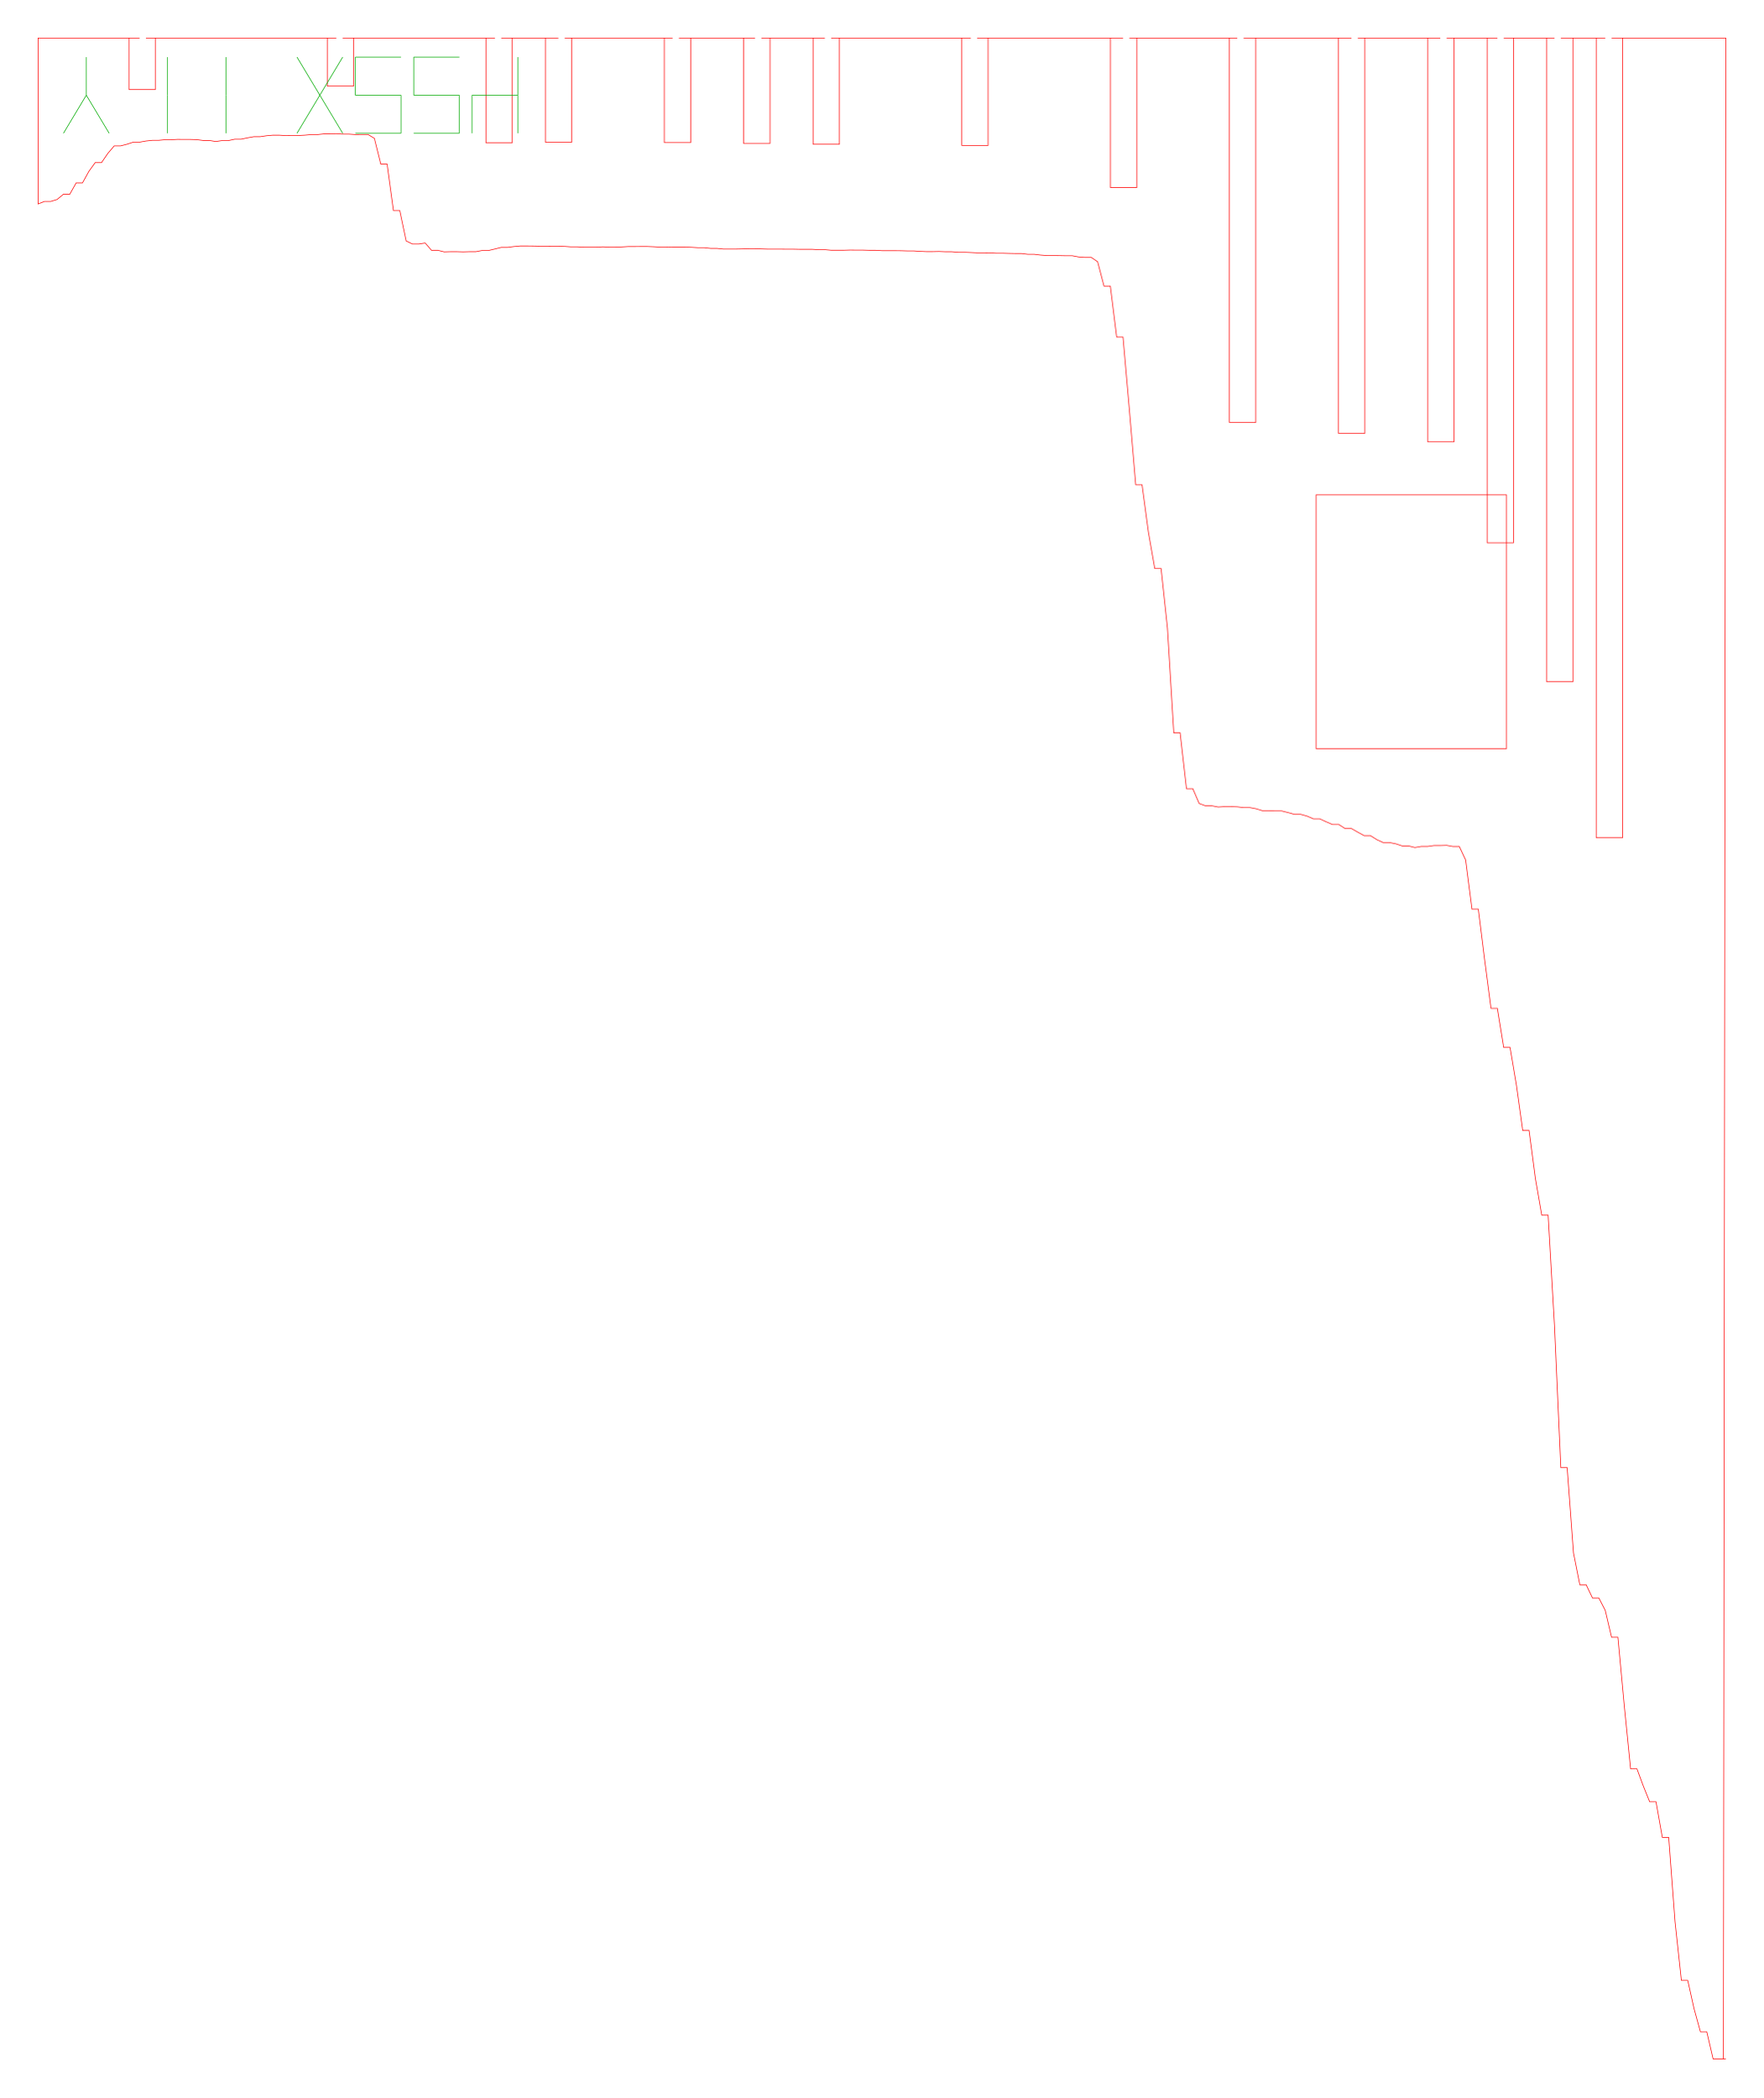
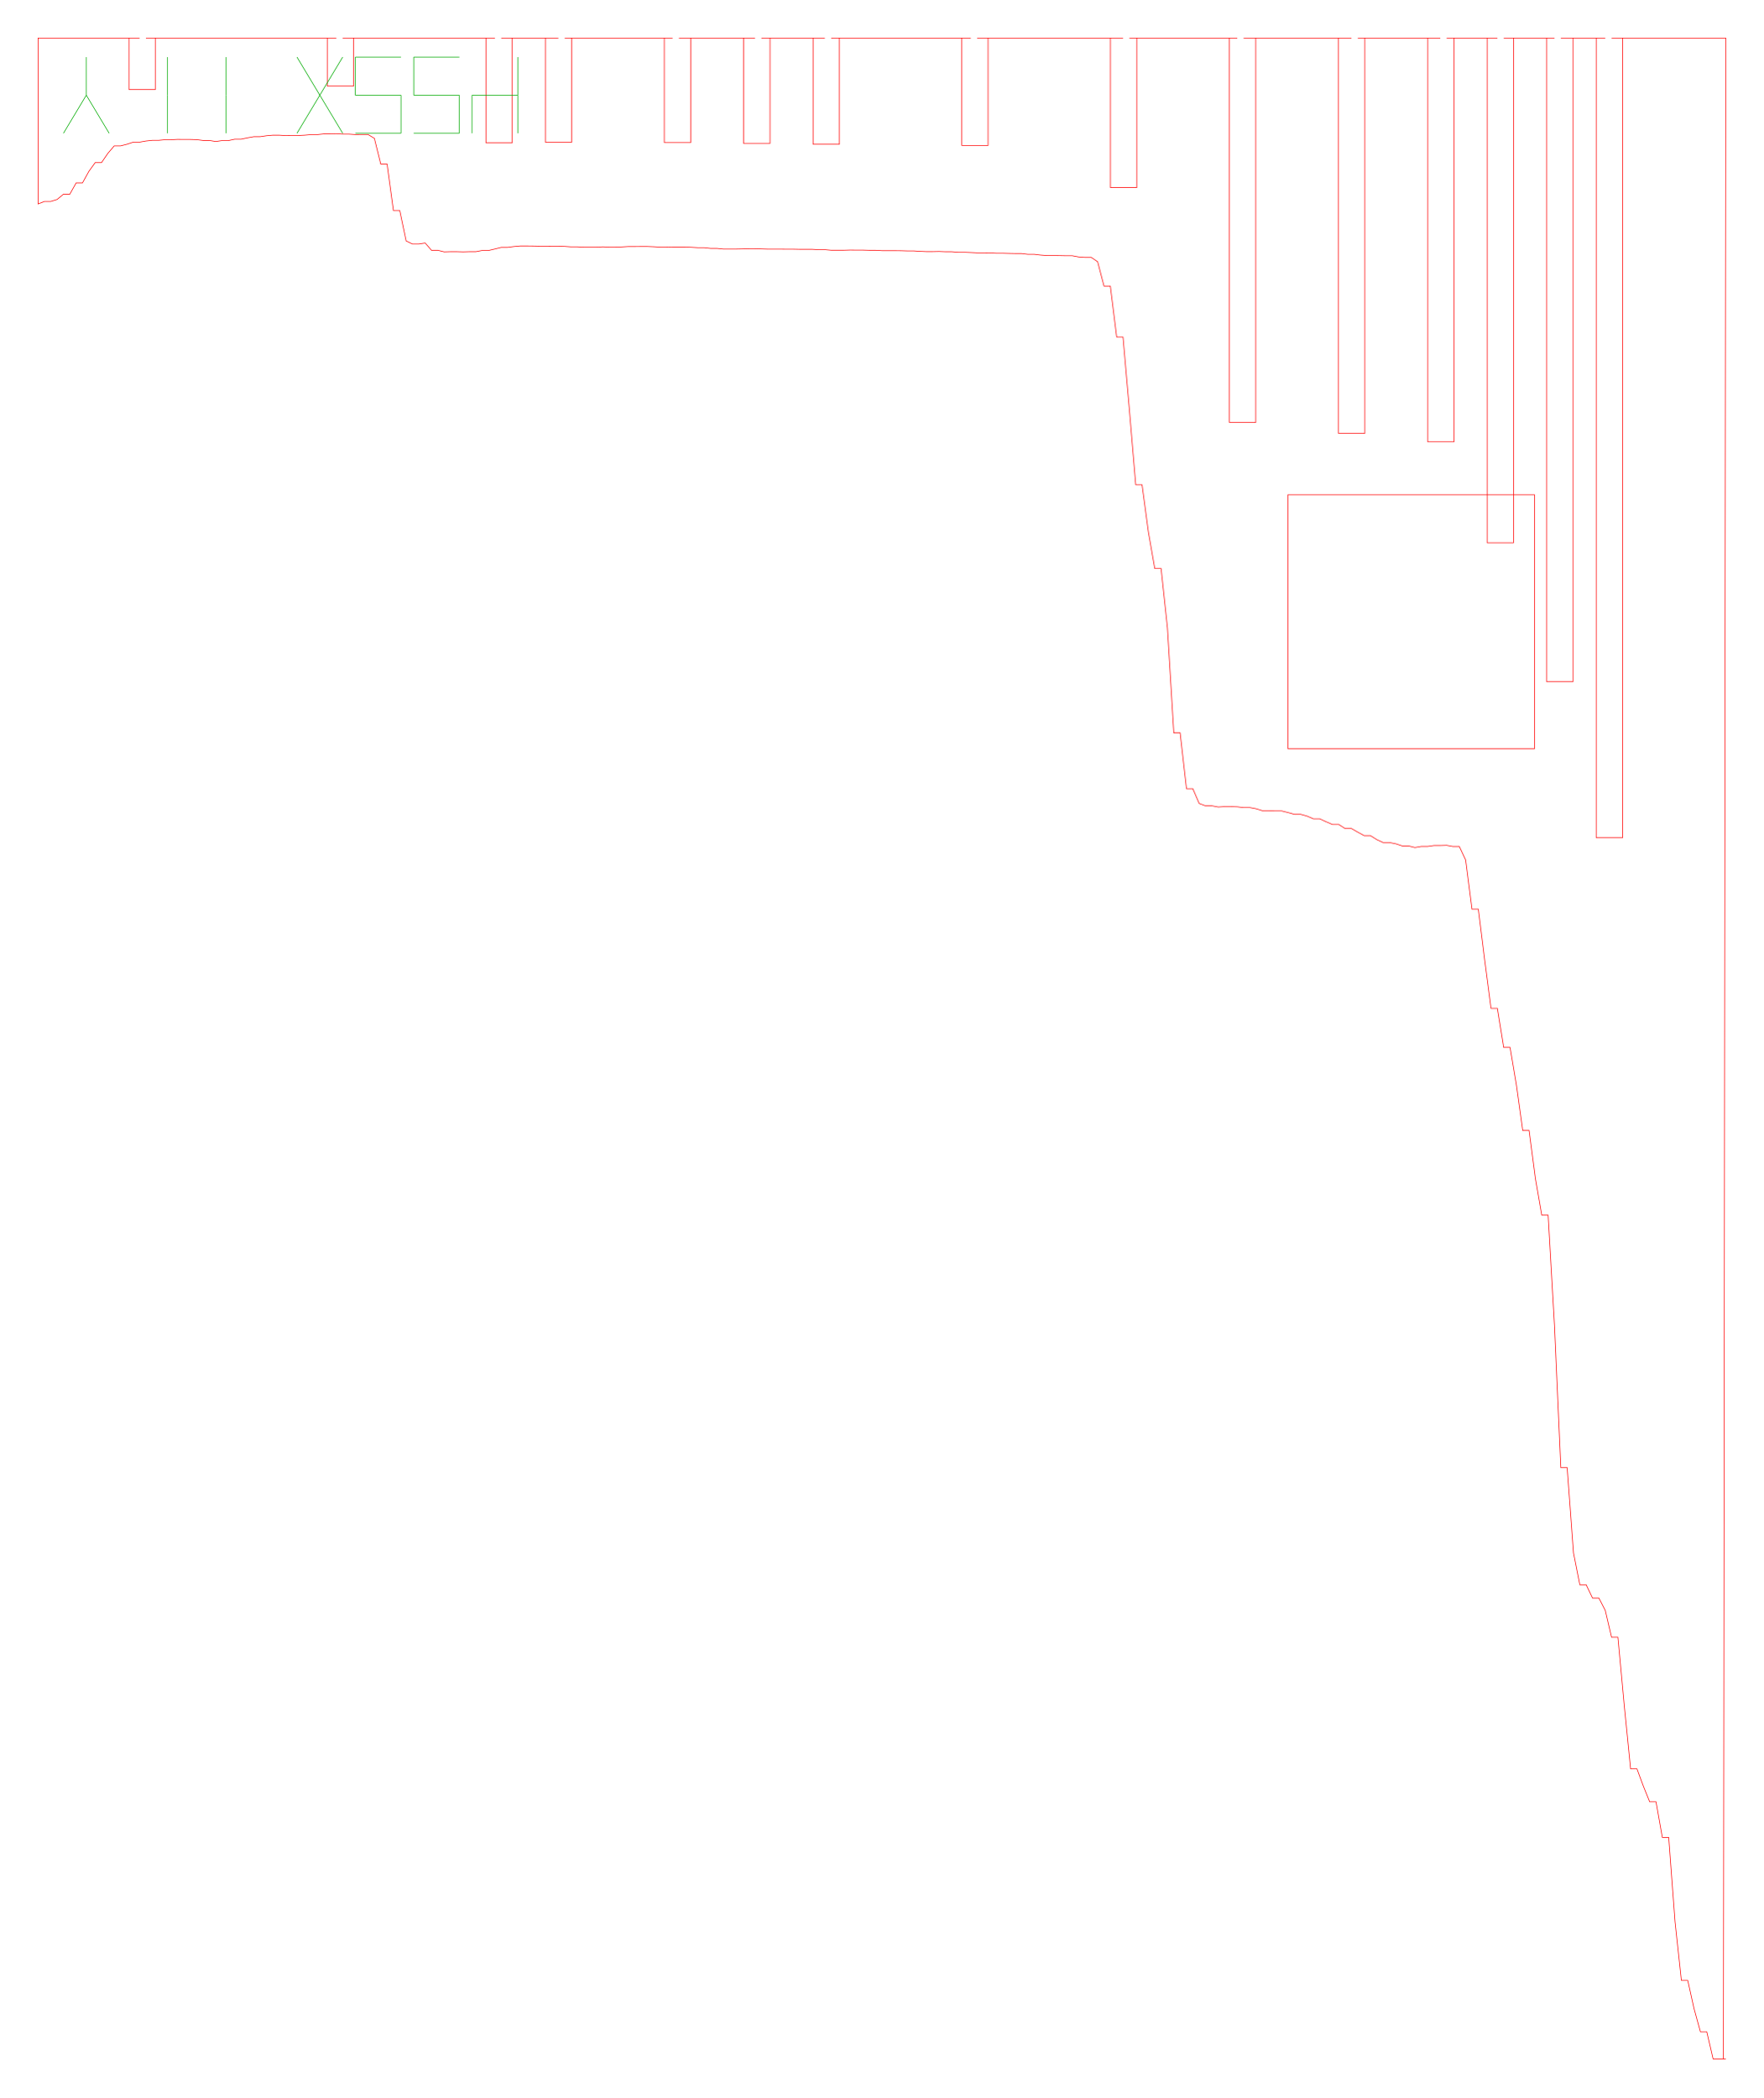
<svg xmlns="http://www.w3.org/2000/svg" width="278.0mm" height="330.5mm" viewBox="0 0 278.0 330.5">
  <path d="M 6.00,6.00 L 7.00,6.00 L 8.00,6.00 L 9.00,6.00 L 10.00,6.00 L 11.00,6.00 L 12.00,6.00 L 13.00,6.00 L 14.00,6.00 L 15.00,6.00 L 16.00,6.00 L 17.00,6.00 L 18.00,6.00 L 19.00,6.00 L 20.00,6.00 L 21.00,6.00 L 22.00,6.00 L 20.34,6.00 L 20.34,14.11 L 24.48,14.11 L 24.48,6.00 L 23.00,6.00 L 24.00,6.00 L 25.00,6.00 L 26.00,6.00 L 27.00,6.00 L 28.00,6.00 L 29.00,6.00 L 30.00,6.00 L 31.00,6.00 L 32.00,6.00 L 33.00,6.00 L 34.00,6.00 L 35.00,6.00 L 36.00,6.00 L 37.00,6.00 L 38.00,6.00 L 39.00,6.00 L 40.00,6.00 L 41.00,6.00 L 42.00,6.00 L 43.00,6.00 L 44.00,6.00 L 45.00,6.00 L 46.00,6.00 L 47.00,6.00 L 48.00,6.00 L 49.00,6.00 L 50.00,6.00 L 51.00,6.00 L 52.00,6.00 L 53.00,6.00 L 51.58,6.00 L 51.58,13.56 L 55.73,13.56 L 55.73,6.00 L 54.00,6.00 L 55.00,6.00 L 56.00,6.00 L 57.00,6.00 L 58.00,6.00 L 59.00,6.00 L 60.00,6.00 L 61.00,6.00 L 62.00,6.00 L 63.00,6.00 L 64.00,6.00 L 65.00,6.00 L 66.00,6.00 L 67.00,6.00 L 68.00,6.00 L 69.00,6.00 L 70.00,6.00 L 71.00,6.00 L 72.00,6.00 L 73.00,6.00 L 74.00,6.00 L 75.00,6.00 L 76.00,6.00 L 77.00,6.00 L 78.00,6.00 L 76.58,6.00 L 76.58,22.49 L 80.73,22.49 L 80.73,6.00 L 79.00,6.00 L 80.00,6.00 L 81.00,6.00 L 82.00,6.00 L 83.00,6.00 L 84.00,6.00 L 85.00,6.00 L 86.00,6.00 L 87.00,6.00 L 88.00,6.00 L 85.95,6.00 L 85.95,22.40 L 90.11,22.40 L 90.11,6.00 L 89.00,6.00 L 90.00,6.00 L 91.00,6.00 L 92.00,6.00 L 93.00,6.00 L 94.00,6.00 L 95.00,6.00 L 96.00,6.00 L 97.00,6.00 L 98.00,6.00 L 99.00,6.00 L 100.00,6.00 L 101.00,6.00 L 102.00,6.00 L 103.00,6.00 L 104.00,6.00 L 105.00,6.00 L 106.00,6.00 L 104.70,6.00 L 104.70,22.46 L 108.86,22.46 L 108.86,6.00 L 107.00,6.00 L 108.00,6.00 L 109.00,6.00 L 110.00,6.00 L 111.00,6.00 L 112.00,6.00 L 113.00,6.00 L 114.00,6.00 L 115.00,6.00 L 116.00,6.00 L 117.00,6.00 L 118.00,6.00 L 119.00,6.00 L 117.20,6.00 L 117.20,22.60 L 121.36,22.60 L 121.36,6.00 L 120.00,6.00 L 121.00,6.00 L 122.00,6.00 L 123.00,6.00 L 124.00,6.00 L 125.00,6.00 L 126.00,6.00 L 127.00,6.00 L 128.00,6.00 L 129.00,6.00 L 130.00,6.00 L 128.14,6.00 L 128.14,22.72 L 132.30,22.72 L 132.30,6.00 L 131.00,6.00 L 132.00,6.00 L 133.00,6.00 L 134.00,6.00 L 135.00,6.00 L 136.00,6.00 L 137.00,6.00 L 138.00,6.00 L 139.00,6.00 L 140.00,6.00 L 141.00,6.00 L 142.00,6.00 L 143.00,6.00 L 144.00,6.00 L 145.00,6.00 L 146.00,6.00 L 147.00,6.00 L 148.00,6.00 L 149.00,6.00 L 150.00,6.00 L 151.00,6.00 L 152.00,6.00 L 153.00,6.00 L 151.59,6.00 L 151.59,22.92 L 155.73,22.92 L 155.73,6.00 L 154.00,6.00 L 155.00,6.00 L 156.00,6.00 L 157.00,6.00 L 158.00,6.00 L 159.00,6.00 L 160.00,6.00 L 161.00,6.00 L 162.00,6.00 L 163.00,6.00 L 164.00,6.00 L 165.00,6.00 L 166.00,6.00 L 167.00,6.00 L 168.00,6.00 L 169.00,6.00 L 170.00,6.00 L 171.00,6.00 L 172.00,6.00 L 173.00,6.00 L 174.00,6.00 L 175.00,6.00 L 176.00,6.00 L 177.00,6.00 L 175.02,6.00 L 175.02,29.56 L 179.16,29.56 L 179.16,6.00 L 178.00,6.00 L 179.00,6.00 L 180.00,6.00 L 181.00,6.00 L 182.00,6.00 L 183.00,6.00 L 184.00,6.00 L 185.00,6.00 L 186.00,6.00 L 187.00,6.00 L 188.00,6.00 L 189.00,6.00 L 190.00,6.00 L 191.00,6.00 L 192.00,6.00 L 193.00,6.00 L 194.00,6.00 L 195.00,6.00 L 193.77,6.00 L 193.77,66.57 L 197.91,66.57 L 197.91,6.00 L 196.00,6.00 L 197.00,6.00 L 198.00,6.00 L 199.00,6.00 L 200.00,6.00 L 201.00,6.00 L 202.00,6.00 L 203.00,6.00 L 204.00,6.00 L 205.00,6.00 L 206.00,6.00 L 207.00,6.00 L 208.00,6.00 L 209.00,6.00 L 210.00,6.00 L 211.00,6.00 L 212.00,6.00 L 213.00,6.00 L 210.96,6.00 L 210.96,68.29 L 215.10,68.29 L 215.10,6.00 L 214.00,6.00 L 215.00,6.00 L 216.00,6.00 L 217.00,6.00 L 218.00,6.00 L 219.00,6.00 L 220.00,6.00 L 221.00,6.00 L 222.00,6.00 L 223.00,6.00 L 224.00,6.00 L 225.00,6.00 L 226.00,6.00 L 227.00,6.00 L 225.02,6.00 L 225.02,69.63 L 229.16,69.63 L 229.16,6.00 L 228.00,6.00 L 229.00,6.00 L 230.00,6.00 L 231.00,6.00 L 232.00,6.00 L 233.00,6.00 L 234.00,6.00 L 235.00,6.00 L 236.00,6.00 L 234.40,6.00 L 234.40,85.54 L 238.54,85.54 L 238.54,6.00 L 237.00,6.00 L 238.00,6.00 L 239.00,6.00 L 240.00,6.00 L 241.00,6.00 L 242.00,6.00 L 243.00,6.00 L 244.00,6.00 L 245.00,6.00 L 243.77,6.00 L 243.77,107.43 L 247.91,107.43 L 247.91,6.00 L 246.00,6.00 L 247.00,6.00 L 248.00,6.00 L 249.00,6.00 L 250.00,6.00 L 251.00,6.00 L 252.00,6.00 L 253.00,6.00 L 251.59,6.00 L 251.59,132.02 L 255.73,132.02 L 255.73,6.00 L 254.00,6.00 L 255.00,6.00 L 256.00,6.00 L 257.00,6.00 L 258.00,6.00 L 259.00,6.00 L 260.00,6.00 L 261.00,6.00 L 262.00,6.00 L 263.00,6.00 L 264.00,6.00 L 265.00,6.00 L 266.00,6.00 L 267.00,6.00 L 268.00,6.00 L 269.00,6.00 L 270.00,6.00 L 271.00,6.00 L 272.00,6.00 L 271.62,324.48 L 272.00,324.48 L 271.00,324.48 L 270.00,324.48 L 269.00,320.20 L 268.00,320.20 L 267.00,316.58 L 266.00,312.10 L 265.00,312.10 L 264.00,302.86 L 263.00,289.57 L 262.00,289.57 L 261.00,283.95 L 260.00,283.95 L 259.00,281.47 L 258.00,278.77 L 257.00,278.77 L 256.00,268.80 L 255.00,258.03 L 254.00,258.03 L 253.00,253.78 L 252.00,251.85 L 251.00,251.85 L 250.00,249.76 L 249.00,249.76 L 248.00,244.75 L 247.00,231.29 L 246.00,231.29 L 245.00,208.86 L 244.00,191.51 L 243.00,191.51 L 242.00,185.76 L 241.00,178.16 L 240.00,178.16 L 239.00,170.98 L 238.00,165.07 L 237.00,165.07 L 236.00,158.91 L 235.00,158.91 L 234.00,151.29 L 233.00,143.28 L 232.00,143.28 L 231.00,135.52 L 230.00,133.40 L 229.00,133.40 L 228.00,133.22 L 227.00,133.25 L 226.00,133.25 L 225.00,133.39 L 224.00,133.39 L 223.00,133.56 L 222.00,133.31 L 221.00,133.31 L 220.00,132.98 L 219.00,132.78 L 218.00,132.78 L 217.00,132.32 L 216.00,131.69 L 215.00,131.69 L 214.00,131.14 L 213.00,130.57 L 212.00,130.57 L 211.00,129.93 L 210.00,129.93 L 209.00,129.50 L 208.00,129.04 L 207.00,129.04 L 206.00,128.61 L 205.00,128.33 L 204.00,128.33 L 203.00,128.05 L 202.00,127.80 L 201.00,127.80 L 200.00,127.77 L 199.00,127.77 L 198.00,127.46 L 197.00,127.27 L 196.00,127.27 L 195.00,127.15 L 194.00,127.12 L 193.00,127.12 L 192.00,127.18 L 191.00,126.99 L 190.00,126.99 L 189.00,126.62 L 188.00,124.29 L 187.00,124.29 L 186.00,115.49 L 185.00,115.49 L 184.00,98.96 L 183.00,89.59 L 182.00,89.59 L 181.00,83.86 L 180.00,76.40 L 179.00,76.40 L 178.00,64.55 L 177.00,53.12 L 176.00,53.12 L 175.00,45.09 L 174.00,45.09 L 173.00,41.25 L 172.00,40.56 L 171.00,40.56 L 170.00,40.49 L 169.00,40.30 L 168.00,40.30 L 167.00,40.28 L 166.00,40.27 L 165.00,40.27 L 164.00,40.19 L 163.00,40.07 L 162.00,40.07 L 161.00,39.95 L 160.00,39.95 L 159.00,39.93 L 158.00,39.90 L 157.00,39.90 L 156.00,39.85 L 155.00,39.84 L 154.00,39.84 L 153.00,39.79 L 152.00,39.75 L 151.00,39.75 L 150.00,39.67 L 149.00,39.67 L 148.00,39.63 L 147.00,39.65 L 146.00,39.65 L 145.00,39.61 L 144.00,39.54 L 143.00,39.54 L 142.00,39.51 L 141.00,39.50 L 140.00,39.50 L 139.00,39.50 L 138.00,39.44 L 137.00,39.44 L 136.00,39.41 L 135.00,39.41 L 134.00,39.40 L 133.00,39.43 L 132.00,39.43 L 131.00,39.43 L 130.00,39.34 L 129.00,39.34 L 128.00,39.28 L 127.00,39.28 L 126.00,39.28 L 125.00,39.26 L 124.00,39.26 L 123.00,39.25 L 122.00,39.25 L 121.00,39.25 L 120.00,39.22 L 119.00,39.19 L 118.00,39.19 L 117.00,39.22 L 116.00,39.24 L 115.00,39.24 L 114.00,39.24 L 113.00,39.14 L 112.00,39.14 L 111.00,39.03 L 110.00,39.03 L 109.00,38.97 L 108.00,38.92 L 107.00,38.92 L 106.00,38.92 L 105.00,38.94 L 104.00,38.94 L 103.00,38.88 L 102.00,38.84 L 101.00,38.84 L 100.00,38.85 L 99.00,38.85 L 98.00,38.91 L 97.00,38.94 L 96.00,38.94 L 95.00,38.90 L 94.00,38.95 L 93.00,38.95 L 92.00,38.95 L 91.00,38.90 L 90.00,38.90 L 89.00,38.83 L 88.00,38.80 L 87.00,38.80 L 86.00,38.79 L 85.00,38.79 L 84.00,38.77 L 83.00,38.76 L 82.00,38.76 L 81.00,38.85 L 80.00,38.98 L 79.00,38.98 L 78.00,39.23 L 77.00,39.47 L 76.00,39.47 L 75.00,39.66 L 74.00,39.66 L 73.00,39.69 L 72.00,39.66 L 71.00,39.66 L 70.00,39.69 L 69.00,39.44 L 68.00,39.44 L 67.00,38.29 L 66.00,38.45 L 65.00,38.45 L 64.00,37.96 L 63.00,33.18 L 62.00,33.18 L 61.00,25.85 L 60.00,25.85 L 59.00,21.80 L 58.00,21.19 L 57.00,21.19 L 56.00,21.20 L 55.00,21.13 L 54.00,21.13 L 53.00,21.06 L 52.00,21.10 L 51.00,21.10 L 50.00,21.21 L 49.00,21.21 L 48.00,21.30 L 47.00,21.35 L 46.00,21.35 L 45.00,21.36 L 44.00,21.30 L 43.00,21.30 L 42.00,21.39 L 41.00,21.54 L 40.00,21.54 L 39.00,21.72 L 38.00,21.93 L 37.00,21.93 L 36.00,22.15 L 35.00,22.15 L 34.00,22.30 L 33.00,22.13 L 32.00,22.13 L 31.00,22.00 L 30.00,21.97 L 29.00,21.97 L 28.00,21.96 L 27.00,22.01 L 26.00,22.01 L 25.00,22.11 L 24.00,22.11 L 23.00,22.22 L 22.00,22.40 L 21.00,22.40 L 20.00,22.73 L 19.00,22.99 L 18.00,22.99 L 17.00,24.16 L 16.00,25.62 L 15.00,25.62 L 14.00,27.01 L 13.00,28.82 L 12.00,28.82 L 11.00,30.60 L 10.00,30.60 L 9.00,31.43 L 8.00,31.74 L 7.00,31.74 L 6.00,32.14 L 6.00,6.00 Z" fill="none" stroke="#f00" stroke-width="0.1" />
-   <path d="M 207.43,77.98 L 237.43,77.98 L 237.43,117.98 L 207.43,117.98 L 207.43,77.98 Z" fill="none" stroke="#f00" stroke-width="0.1" />
+   <path d="M 202.99,77.98 L 241.86,77.98 L 241.86,117.98 L 202.99,117.98 L 202.99,77.98 Z" fill="none" stroke="#f00" stroke-width="0.1" />
  <path d="M 10.00,21.00 L 13.60,15.00" fill="none" stroke="#0a0" stroke-width="0.1" />
  <path d="M 17.20,21.00 L 13.60,15.00" fill="none" stroke="#0a0" stroke-width="0.1" />
  <path d="M 13.60,15.00 L 13.60,9.00" fill="none" stroke="#0a0" stroke-width="0.1" />
  <path d="M 26.40,21.00 L 26.40,15.00" fill="none" stroke="#0a0" stroke-width="0.1" />
  <path d="M 26.40,15.00 L 26.40,9.00" fill="none" stroke="#0a0" stroke-width="0.1" />
  <path d="M 35.60,21.00 L 35.60,15.00" fill="none" stroke="#0a0" stroke-width="0.1" />
  <path d="M 35.60,15.00 L 35.60,9.00" fill="none" stroke="#0a0" stroke-width="0.1" />
  <path d="M 46.80,21.00 L 54.00,9.00" fill="none" stroke="#0a0" stroke-width="0.1" />
  <path d="M 46.80,9.00 L 54.00,21.00" fill="none" stroke="#0a0" stroke-width="0.1" />
  <path d="M 56.00,21.00 L 63.20,21.00" fill="none" stroke="#0a0" stroke-width="0.1" />
  <path d="M 63.20,21.00 L 63.20,15.00" fill="none" stroke="#0a0" stroke-width="0.1" />
  <path d="M 56.00,15.00 L 63.20,15.00" fill="none" stroke="#0a0" stroke-width="0.1" />
  <path d="M 56.00,15.00 L 56.00,9.00" fill="none" stroke="#0a0" stroke-width="0.1" />
  <path d="M 56.00,9.00 L 63.20,9.00" fill="none" stroke="#0a0" stroke-width="0.1" />
  <path d="M 65.20,21.00 L 72.40,21.00" fill="none" stroke="#0a0" stroke-width="0.1" />
  <path d="M 72.40,21.00 L 72.40,15.00" fill="none" stroke="#0a0" stroke-width="0.1" />
  <path d="M 65.20,15.00 L 72.40,15.00" fill="none" stroke="#0a0" stroke-width="0.1" />
  <path d="M 65.20,15.00 L 65.20,9.00" fill="none" stroke="#0a0" stroke-width="0.1" />
  <path d="M 65.20,9.00 L 72.40,9.00" fill="none" stroke="#0a0" stroke-width="0.1" />
  <path d="M 74.40,21.00 L 74.40,15.00" fill="none" stroke="#0a0" stroke-width="0.1" />
  <path d="M 74.40,15.00 L 81.60,15.00" fill="none" stroke="#0a0" stroke-width="0.1" />
  <path d="M 81.60,21.00 L 81.60,15.00" fill="none" stroke="#0a0" stroke-width="0.1" />
  <path d="M 81.60,15.00 L 81.60,9.00" fill="none" stroke="#0a0" stroke-width="0.1" />
</svg>
